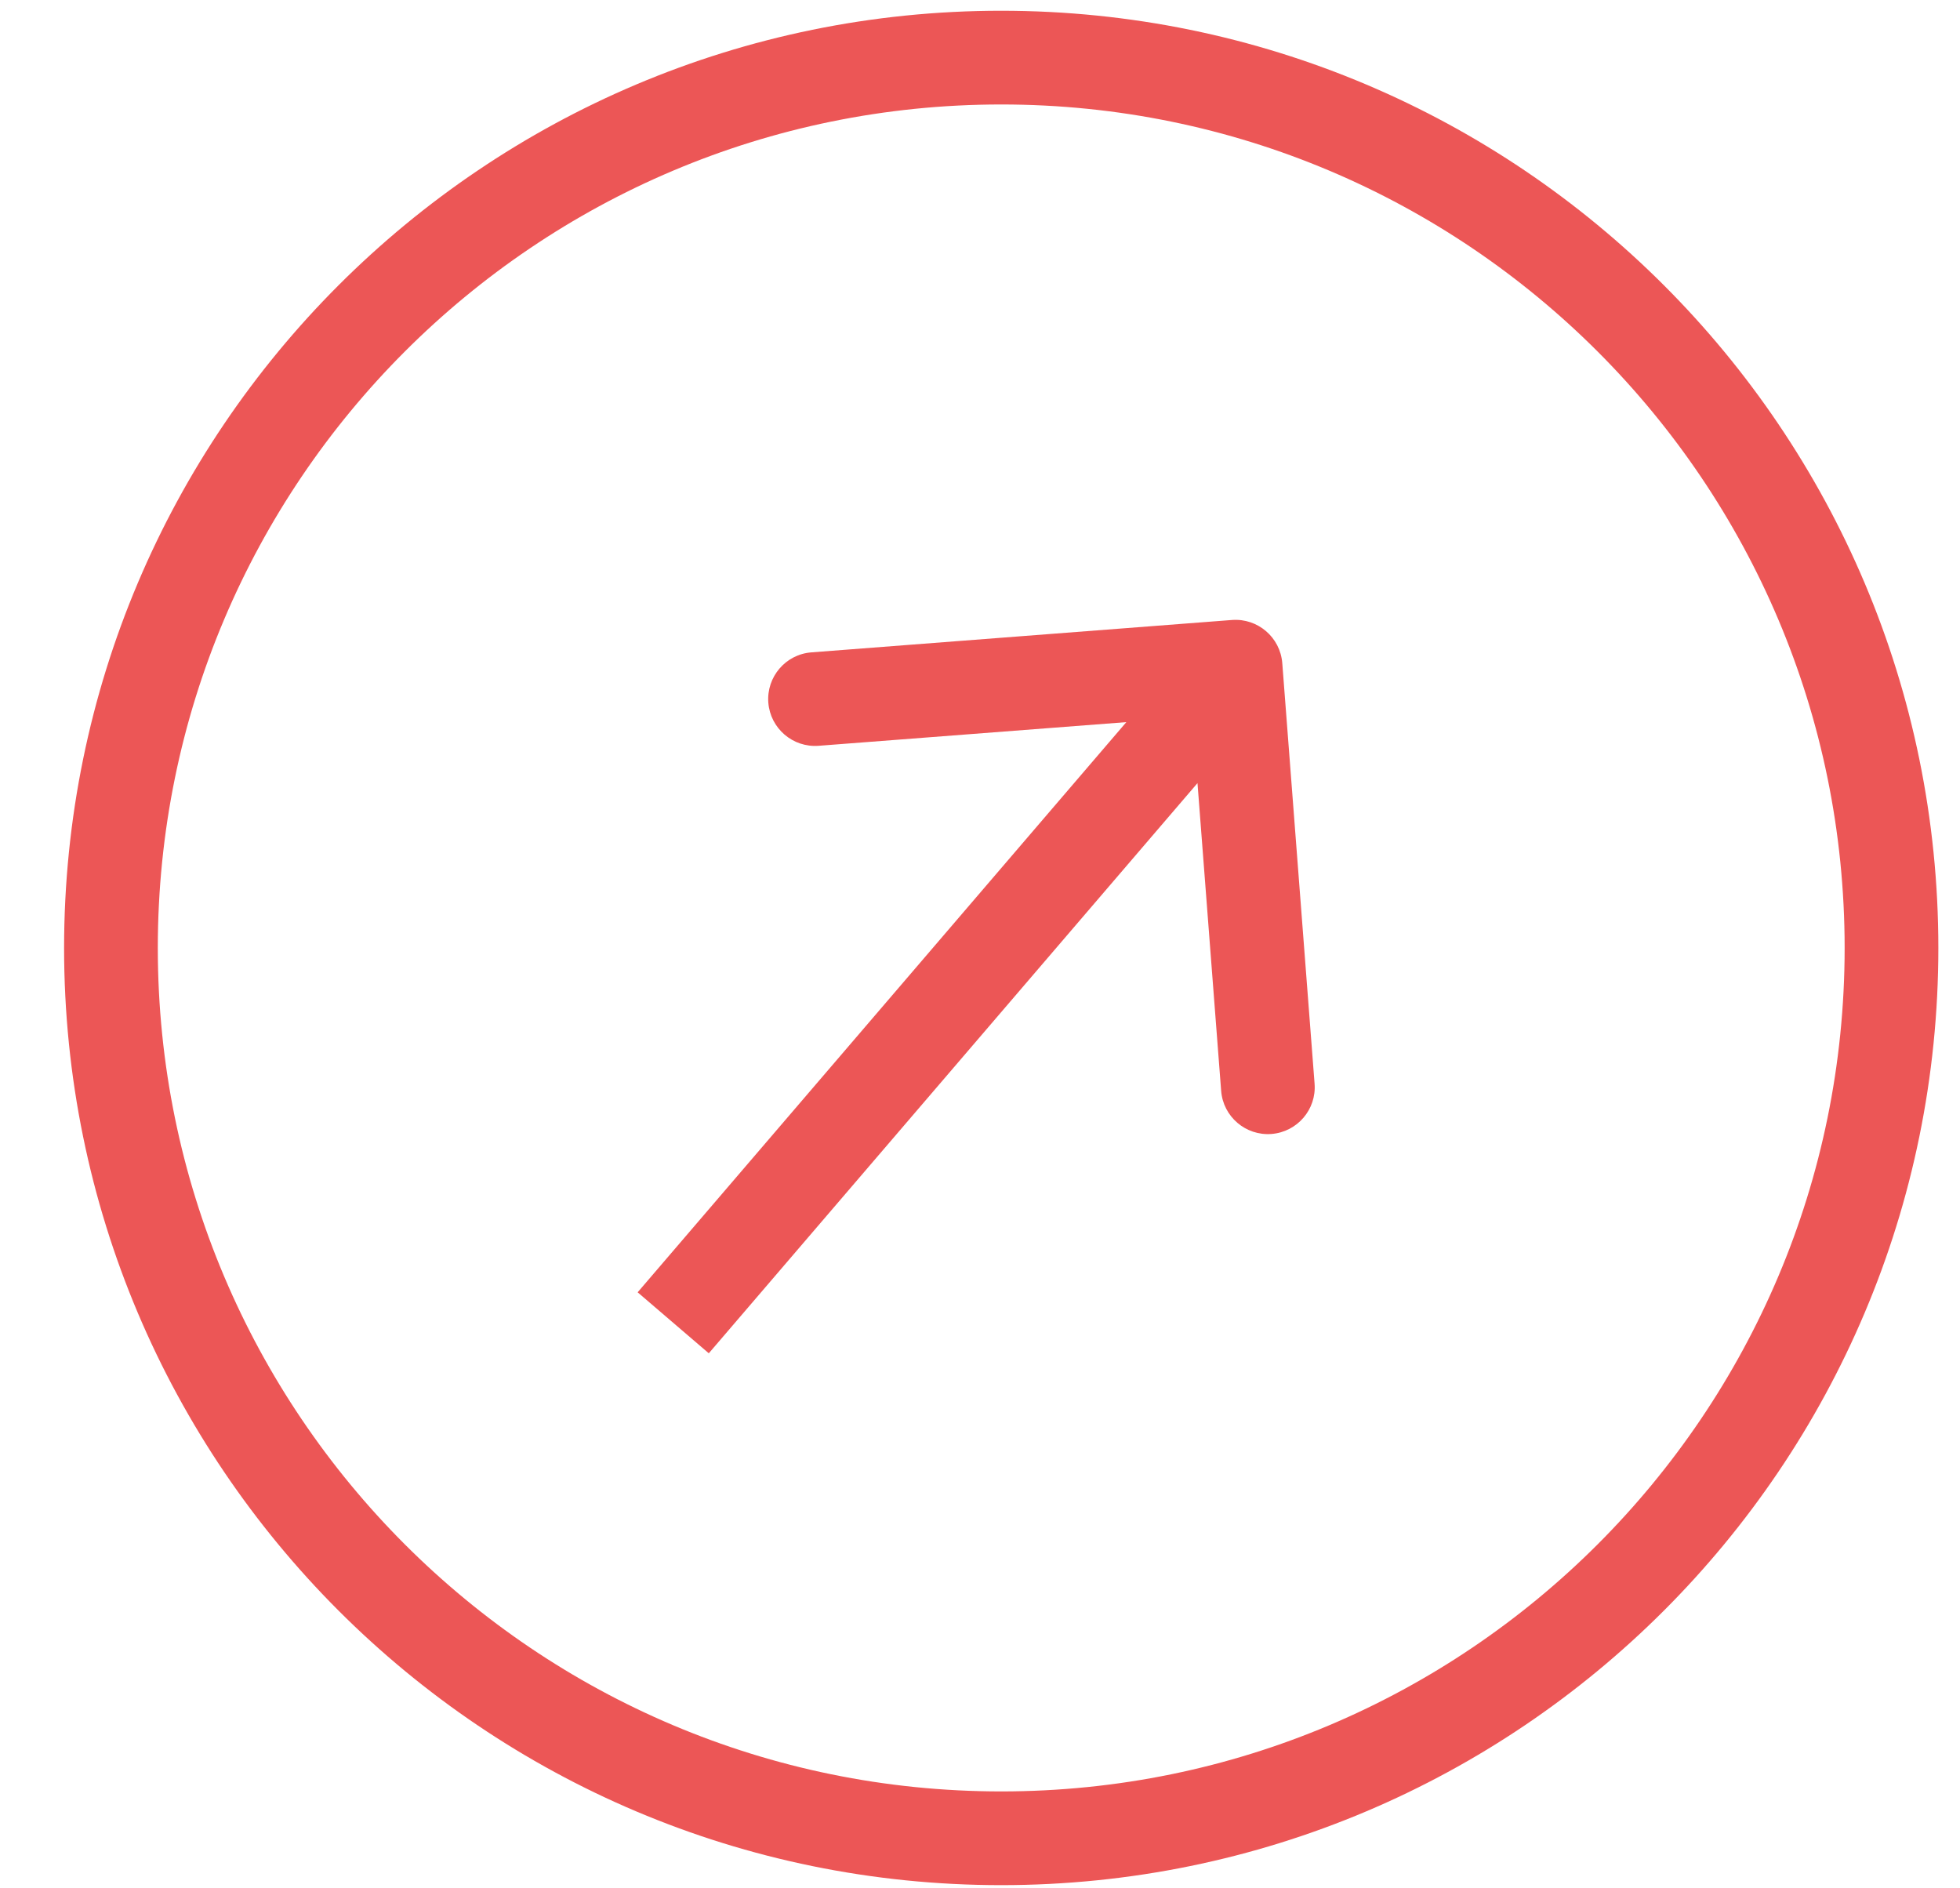
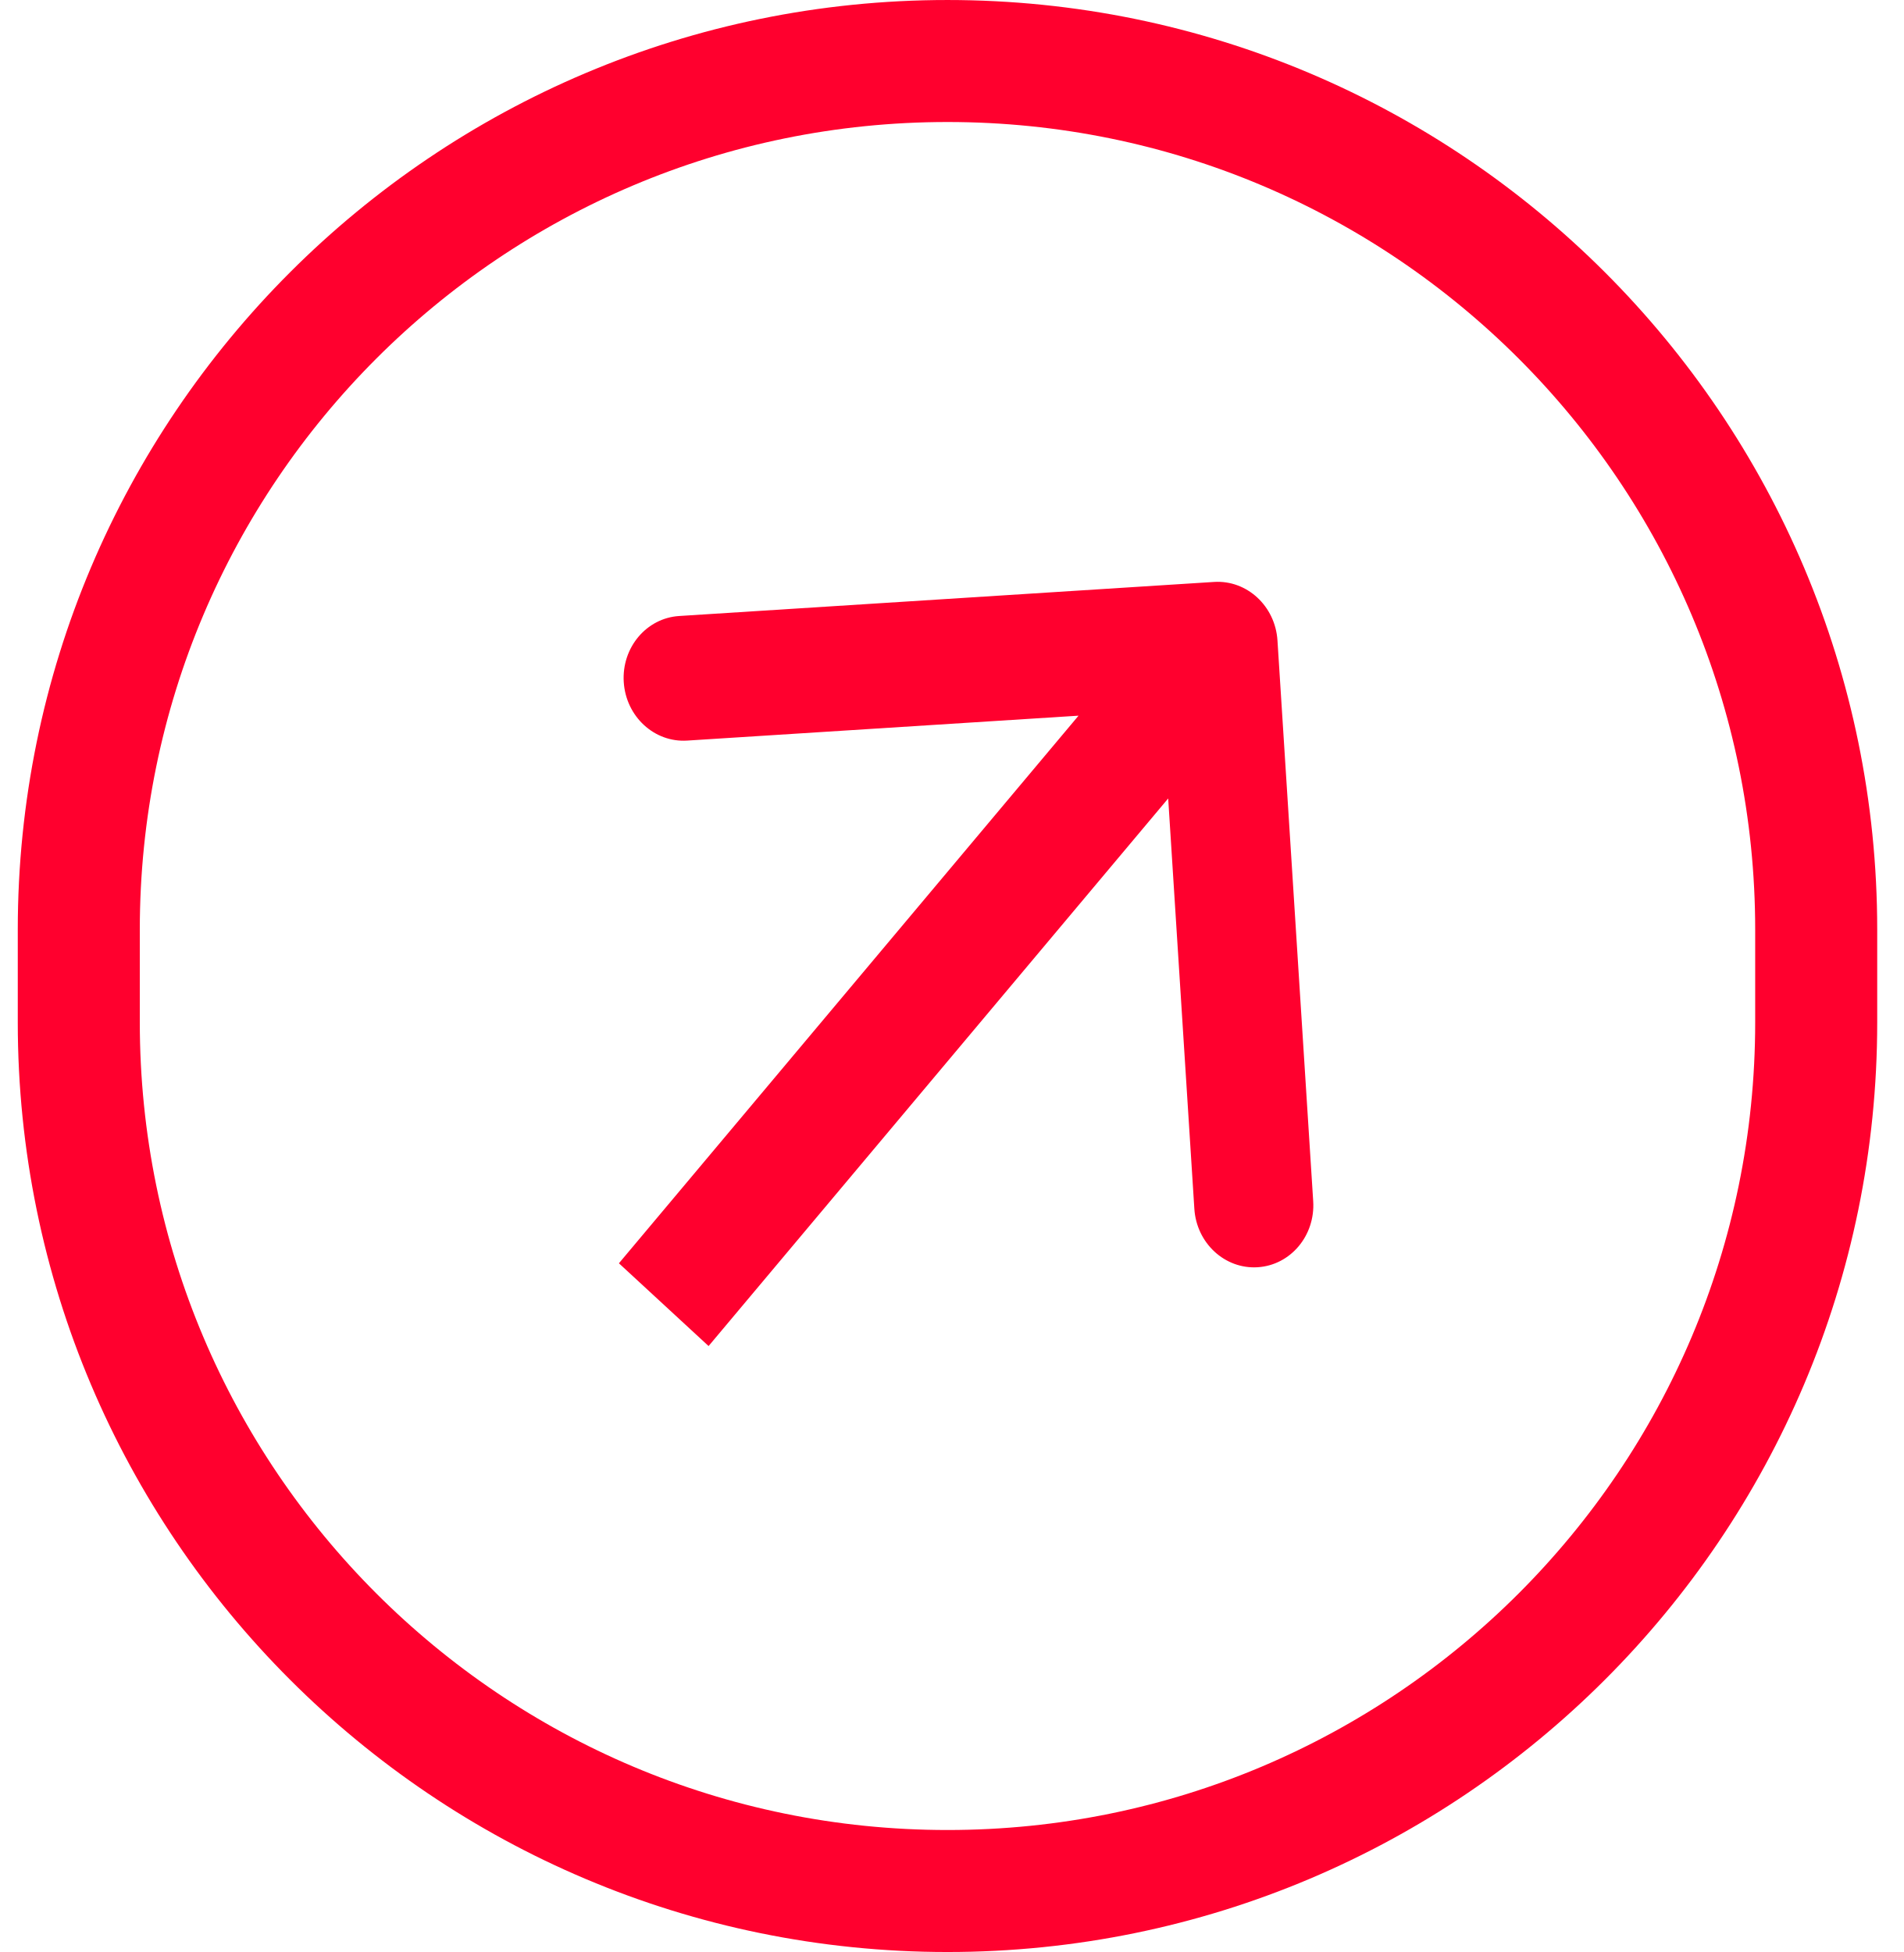
- <svg xmlns="http://www.w3.org/2000/svg" width="27" height="26" viewBox="0 0 27 26" fill="none">
-   <rect x="1.528" y="25.321" width="24.528" height="24.528" rx="12.264" transform="rotate(-90 1.52845 25.3211)" stroke="#EC5656" stroke-width="1.291" />
-   <path d="M17.664 9.134C17.636 8.779 17.326 8.513 16.971 8.54L11.178 8.986C10.823 9.013 10.557 9.323 10.584 9.679C10.612 10.034 10.922 10.3 11.277 10.273L16.426 9.877L16.822 15.026C16.849 15.381 17.16 15.647 17.515 15.62C17.871 15.592 18.137 15.282 18.109 14.927L17.664 9.134ZM9.764 18.641L17.51 9.604L16.53 8.764L8.784 17.801L9.764 18.641Z" fill="#EC5656" />
+ <svg xmlns="http://www.w3.org/2000/svg" width="39" height="40" viewBox="0 0 39 40" fill="none">
+   <rect x="1.614" y="38.75" width="37.5" height="35.595" rx="17.798" transform="rotate(-90 1.6142 38.75)" stroke="#FF002E" stroke-width="2.5" />
+   <path d="M26.172 13.124C26.127 12.419 25.546 11.882 24.873 11.925L13.915 12.623C13.243 12.665 12.734 13.272 12.779 13.977C12.824 14.682 13.405 15.219 14.078 15.176L23.818 14.556L24.469 24.769C24.513 25.474 25.095 26.011 25.767 25.968C26.44 25.925 26.949 25.319 26.904 24.614L26.172 13.124ZM14.517 27.583L25.873 14.05L24.036 12.354L12.68 25.887L14.517 27.583Z" fill="#FF002E" />
</svg>
